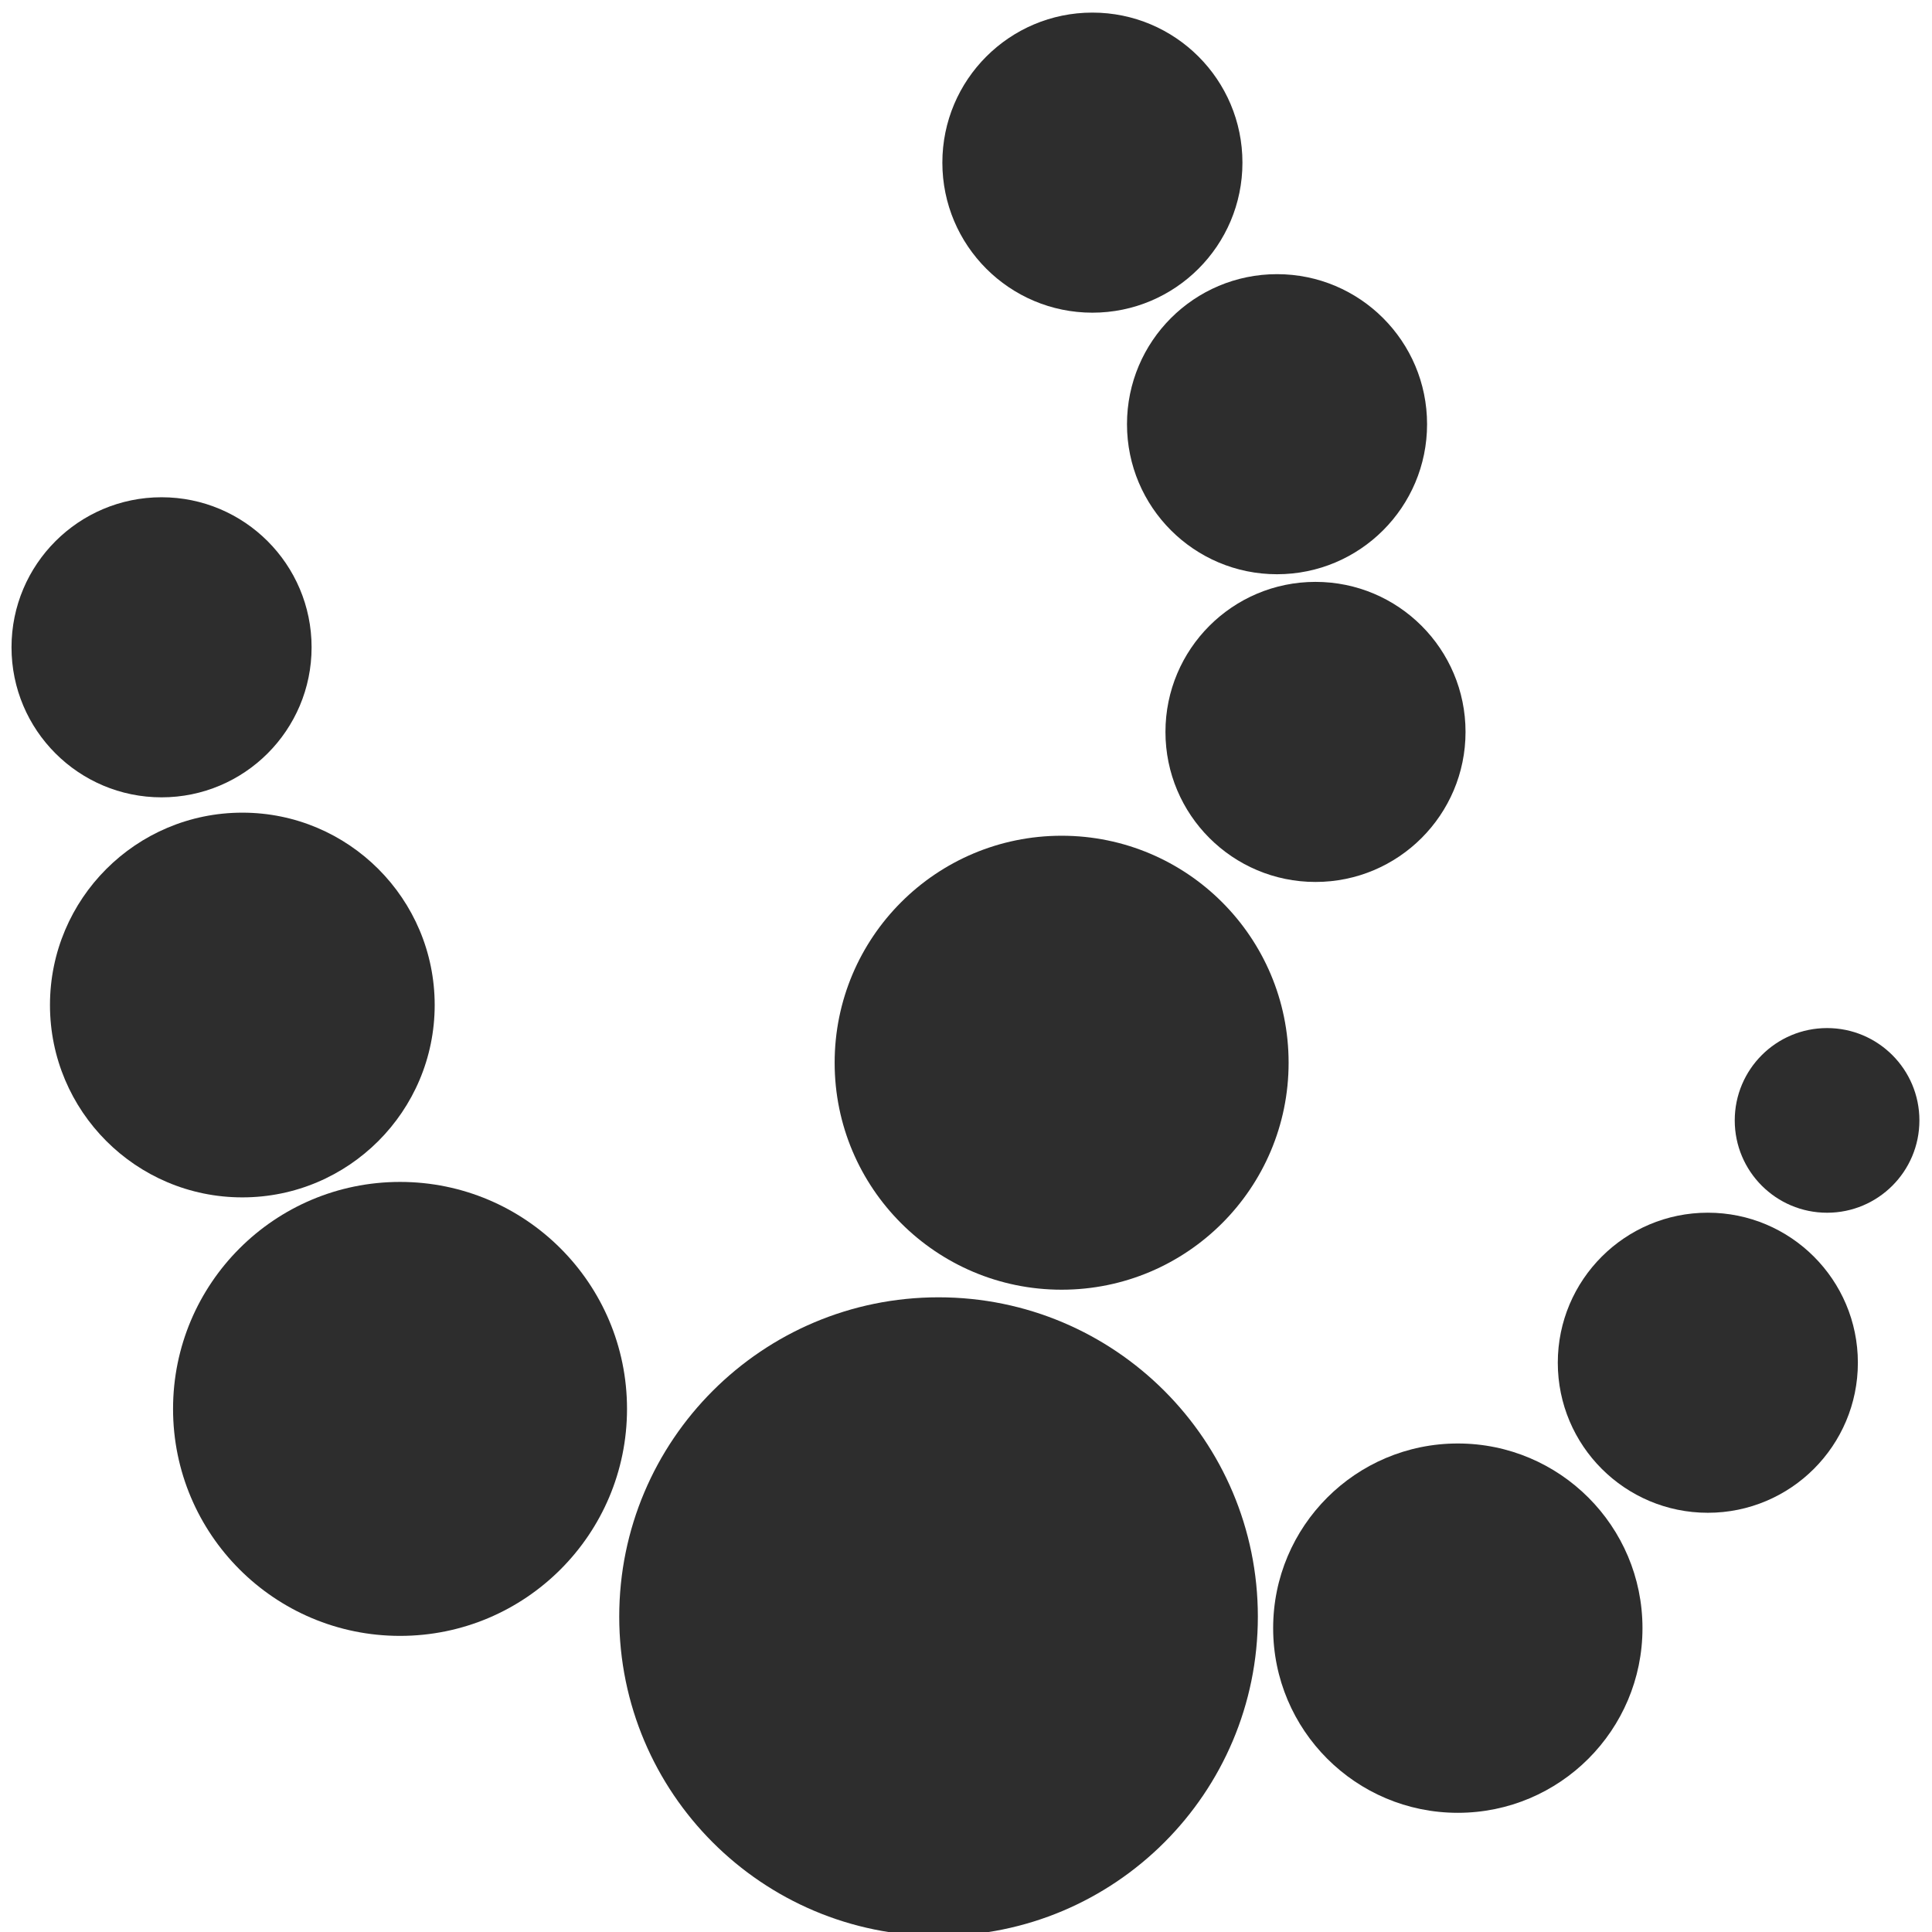
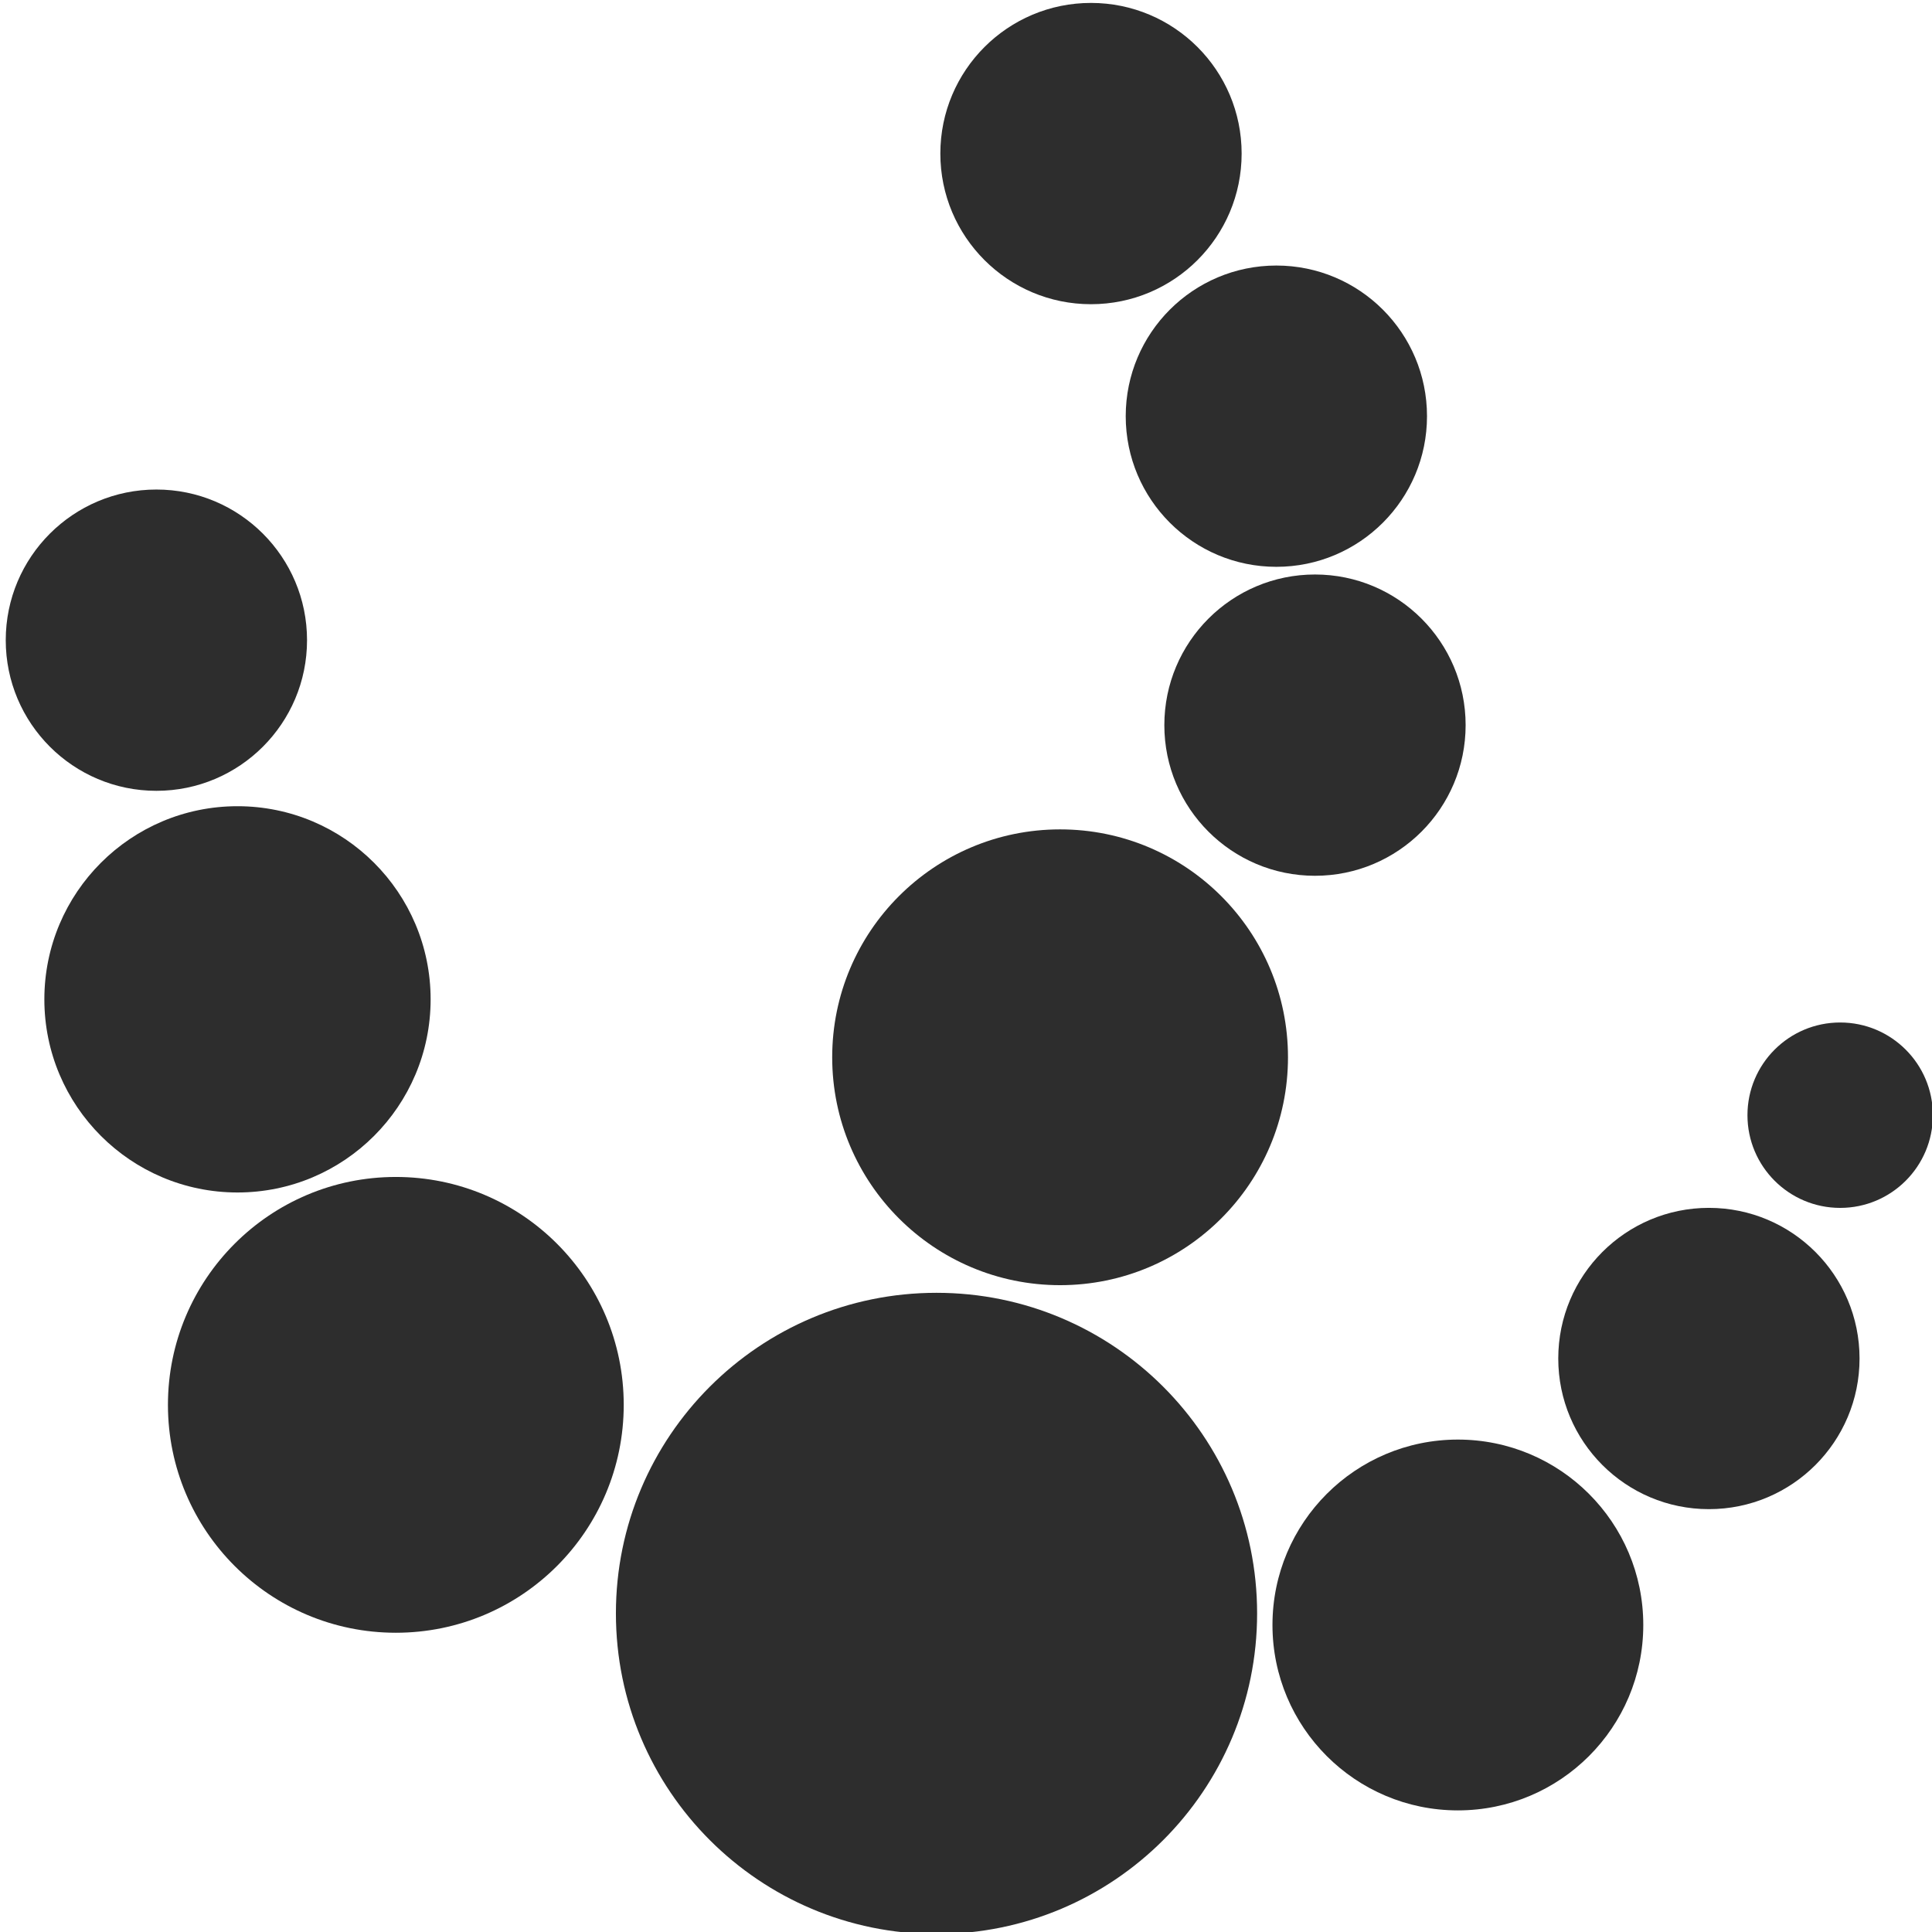
- <svg xmlns="http://www.w3.org/2000/svg" width="16px" height="16px" id="svg2985" version="1.1">
+ <svg xmlns="http://www.w3.org/2000/svg" width="32" height="32" id="svg2985" version="1.1">
  <defs id="defs2987" />
-   <g id="layer1">
-     <path style="fill:#2d2d2d;fill-opacity:1;stroke:none" id="path3012-9" d="m 5.543,6.157 a 1.37,1.37 0 1 1 -2.74,0 1.37,1.37 0 1 1 2.74,0 z" transform="matrix(1.930233,0,0,1.930233,-0.2822491,1.503726)" />
-     <path style="fill:#2d2d2d;fill-opacity:1;stroke:none" id="path3012-9-6-0" d="m 5.543,6.157 a 1.37,1.37 0 1 1 -2.74,0 1.37,1.37 0 1 1 2.74,0 z" transform="matrix(1.372093,0,0,1.372093,3.06621,0.3530226)" />
-     <path style="fill:#2d2d2d;fill-opacity:1;stroke:none" id="path3012-9-6-2" d="m 5.543,6.157 a 1.37,1.37 0 1 1 -2.74,0 1.37,1.37 0 1 1 2.74,0 z" transform="matrix(0.9069768,0,0,0.9069768,5.26197,-4.237345)" />
-     <path style="fill:#2d2d2d;fill-opacity:1;stroke:none" id="path3012-9-6-2-6" d="m 5.543,6.157 a 1.37,1.37 0 1 1 -2.74,0 1.37,1.37 0 1 1 2.74,0 z" transform="matrix(0.9069768,0,0,0.9069768,7.109549,0.4771665)" />
-     <path style="fill:#2d2d2d;fill-opacity:1;stroke:none" id="path3012-9-6-0-9" d="m 5.543,6.157 a 1.37,1.37 0 1 1 -2.74,0 1.37,1.37 0 1 1 2.74,0 z" transform="matrix(1.372093,0,0,1.372093,-2.412817,3.219956)" />
-     <path style="fill:#2d2d2d;fill-opacity:1;stroke:none" id="path3012-9-6-0-9-4" d="m 5.543,6.157 a 1.37,1.37 0 1 1 -2.74,0 1.37,1.37 0 1 1 2.74,0 z" transform="matrix(1.162791,0,0,1.162791,-2.84545,1.163846)" />
-     <path style="fill:#2d2d2d;fill-opacity:1;stroke:none" id="path3012-9-6-0-9-4-1" d="m 5.543,6.157 a 1.37,1.37 0 1 1 -2.74,0 1.37,1.37 0 1 1 2.74,0 z" transform="matrix(0.9069768,0,0,0.9069768,-2.446894,-0.2236393)" />
-     <path style="fill:#2d2d2d;fill-opacity:1;stroke:none" id="path3012-9-6-2-6-9" d="m 5.543,6.157 a 1.37,1.37 0 1 1 -2.74,0 1.37,1.37 0 1 1 2.74,0 z" transform="matrix(0.9069768,0,0,0.9069768,6.791001,-2.071218)" />
-     <path style="fill:#2d2d2d;fill-opacity:1;stroke:none" id="path3012-9-6-0-9-4-1-9" d="m 5.543,6.157 a 1.37,1.37 0 1 1 -2.74,0 1.37,1.37 0 1 1 2.74,0 z" transform="matrix(0.9069768,0,0,0.9069768,10.35874,5.701355)" />
-     <path style="fill:#2d2d2d;fill-opacity:1;stroke:none" id="path3012-9-6-0-9-4-1-9-1" d="m 5.543,6.157 a 1.37,1.37 0 1 1 -2.74,0 1.37,1.37 0 1 1 2.74,0 z" transform="matrix(1.116279,0,0,1.116279,7.414762,6.610691)" />
-     <path style="fill:#2d2d2d;fill-opacity:1;stroke:none" id="path3012-9-6-0-9-4-1-9-5" d="m 5.543,6.157 a 1.37,1.37 0 1 1 -2.74,0 1.37,1.37 0 1 1 2.74,0 z" transform="matrix(0.5581396,0,0,0.5581396,12.80193,5.842245)" />
+   <g id="layer1" transform="translate(0,16)">
+     <path style="fill:#2d2d2d;fill-opacity:1;stroke:none" id="path3012-9" d="m 5.543,6.157 a 1.37,1.37 0 1 1 -2.74,0 1.37,1.37 0 1 1 2.74,0 z" transform="matrix(3.876032,0,0,3.876032,-0.6631093,-13.14156)" />
+     <path style="fill:#2d2d2d;fill-opacity:1;stroke:none" id="path3012-9-6-0" d="m 5.543,6.157 a 1.37,1.37 0 1 1 -2.74,0 1.37,1.37 0 1 1 2.74,0 z" transform="matrix(2.755251,0,0,2.755251,6.060813,-15.45225)" />
+     <path style="fill:#2d2d2d;fill-opacity:1;stroke:none" id="path3012-9-6-2" d="m 5.543,6.157 a 1.37,1.37 0 1 1 -2.74,0 1.37,1.37 0 1 1 2.74,0 z" transform="matrix(1.821268,0,0,1.821268,10.47004,-24.67001)" />
+     <path style="fill:#2d2d2d;fill-opacity:1;stroke:none" id="path3012-9-6-2-6" d="m 5.543,6.157 a 1.37,1.37 0 1 1 -2.74,0 1.37,1.37 0 1 1 2.74,0 z" transform="matrix(1.821268,0,0,1.821268,14.1801,-15.20296)" />
+     <path style="fill:#2d2d2d;fill-opacity:1;stroke:none" id="path3012-9-6-0-9" d="m 5.543,6.157 a 1.37,1.37 0 1 1 -2.74,0 1.37,1.37 0 1 1 2.74,0 z" transform="matrix(2.755251,0,0,2.755251,-4.941427,-9.695265)" />
+     <path style="fill:#2d2d2d;fill-opacity:1;stroke:none" id="path3012-9-6-0-9-4" d="m 5.543,6.157 a 1.37,1.37 0 1 1 -2.74,0 1.37,1.37 0 1 1 2.74,0 z" transform="matrix(2.334959,0,0,2.334959,-5.810182,-13.82406)" />
+     <path style="fill:#2d2d2d;fill-opacity:1;stroke:none" id="path3012-9-6-0-9-4-1" d="m 5.543,6.157 a 1.37,1.37 0 1 1 -2.74,0 1.37,1.37 0 1 1 2.74,0 z" transform="matrix(1.821268,0,0,1.821268,-5.009857,-16.61022)" />
+     <path style="fill:#2d2d2d;fill-opacity:1;stroke:none" id="path3012-9-6-2-6-9" d="m 5.543,6.157 a 1.37,1.37 0 1 1 -2.74,0 1.37,1.37 0 1 1 2.74,0 z" transform="matrix(1.821268,0,0,1.821268,13.54043,-20.32028)" />
+     <path style="fill:#2d2d2d;fill-opacity:1;stroke:none" id="path3012-9-6-0-9-4-1-9" d="m 5.543,6.157 a 1.37,1.37 0 1 1 -2.74,0 1.37,1.37 0 1 1 2.74,0 z" transform="matrix(1.821268,0,0,1.821268,20.70468,-4.712455)" />
+     <path style="fill:#2d2d2d;fill-opacity:1;stroke:none" id="path3012-9-6-0-9-4-1-9-1" d="m 5.543,6.157 a 1.37,1.37 0 1 1 -2.74,0 1.37,1.37 0 1 1 2.74,0 z" transform="matrix(2.24156,0,0,2.24156,14.79299,-2.886449)" />
+     <path style="fill:#2d2d2d;fill-opacity:1;stroke:none" id="path3012-9-6-0-9-4-1-9-5" d="m 5.543,6.157 a 1.37,1.37 0 1 1 -2.74,0 1.37,1.37 0 1 1 2.74,0 z" transform="matrix(1.12078,0,0,1.12078,25.8019,-4.429538)" />
  </g>
</svg>
